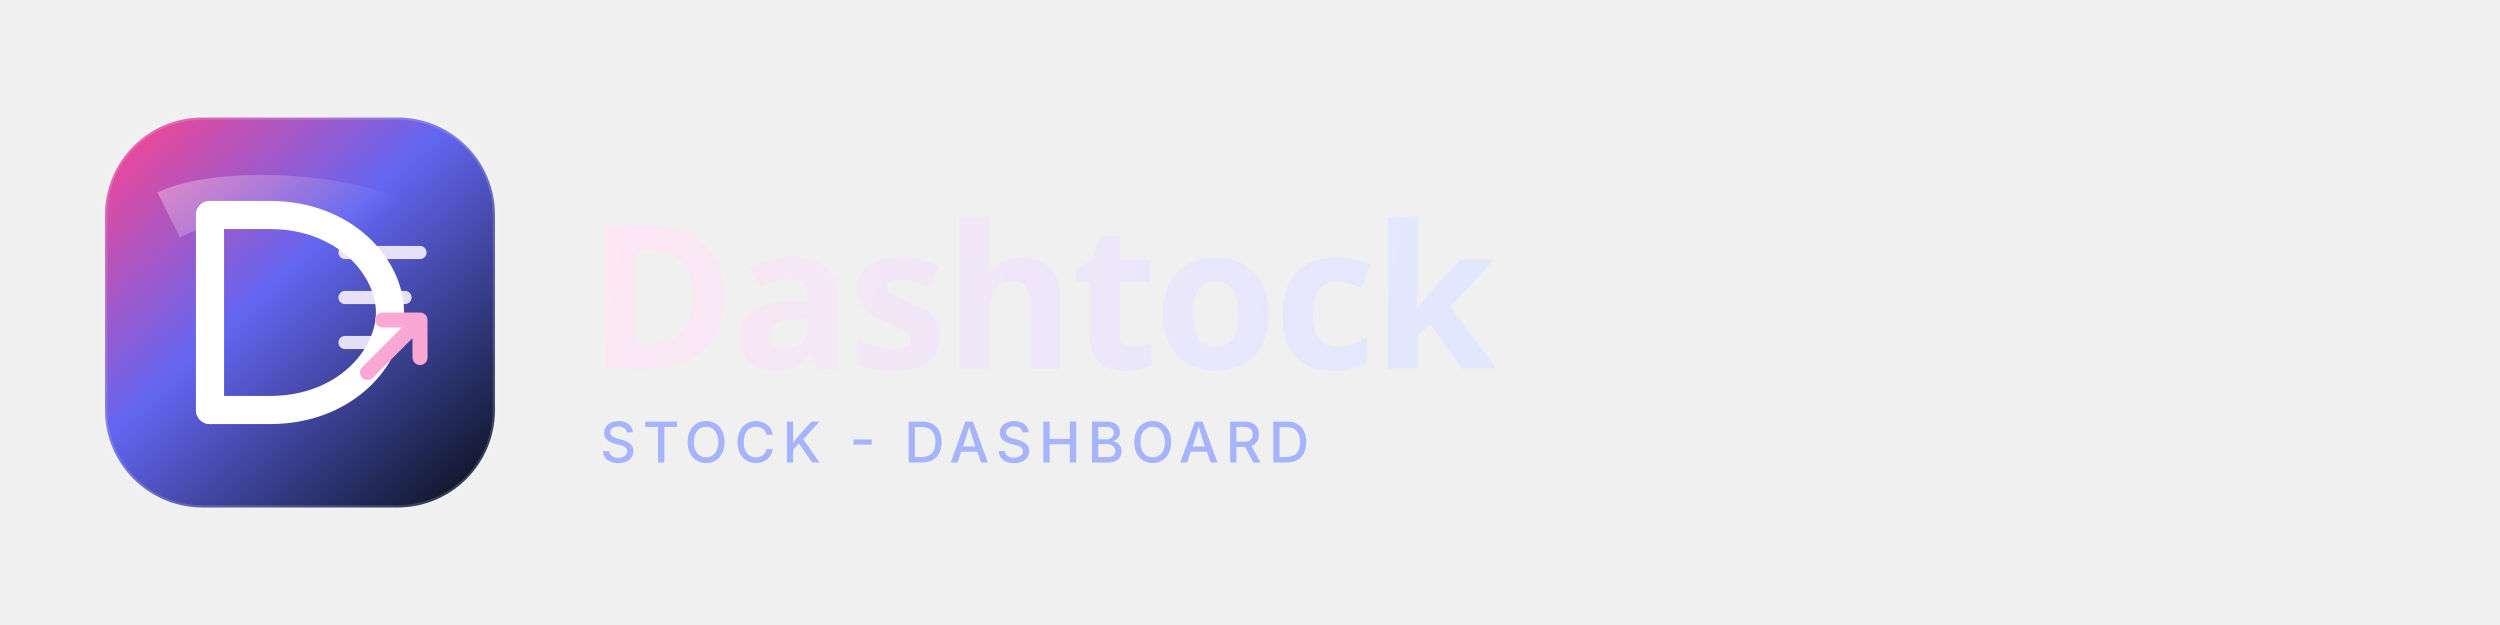
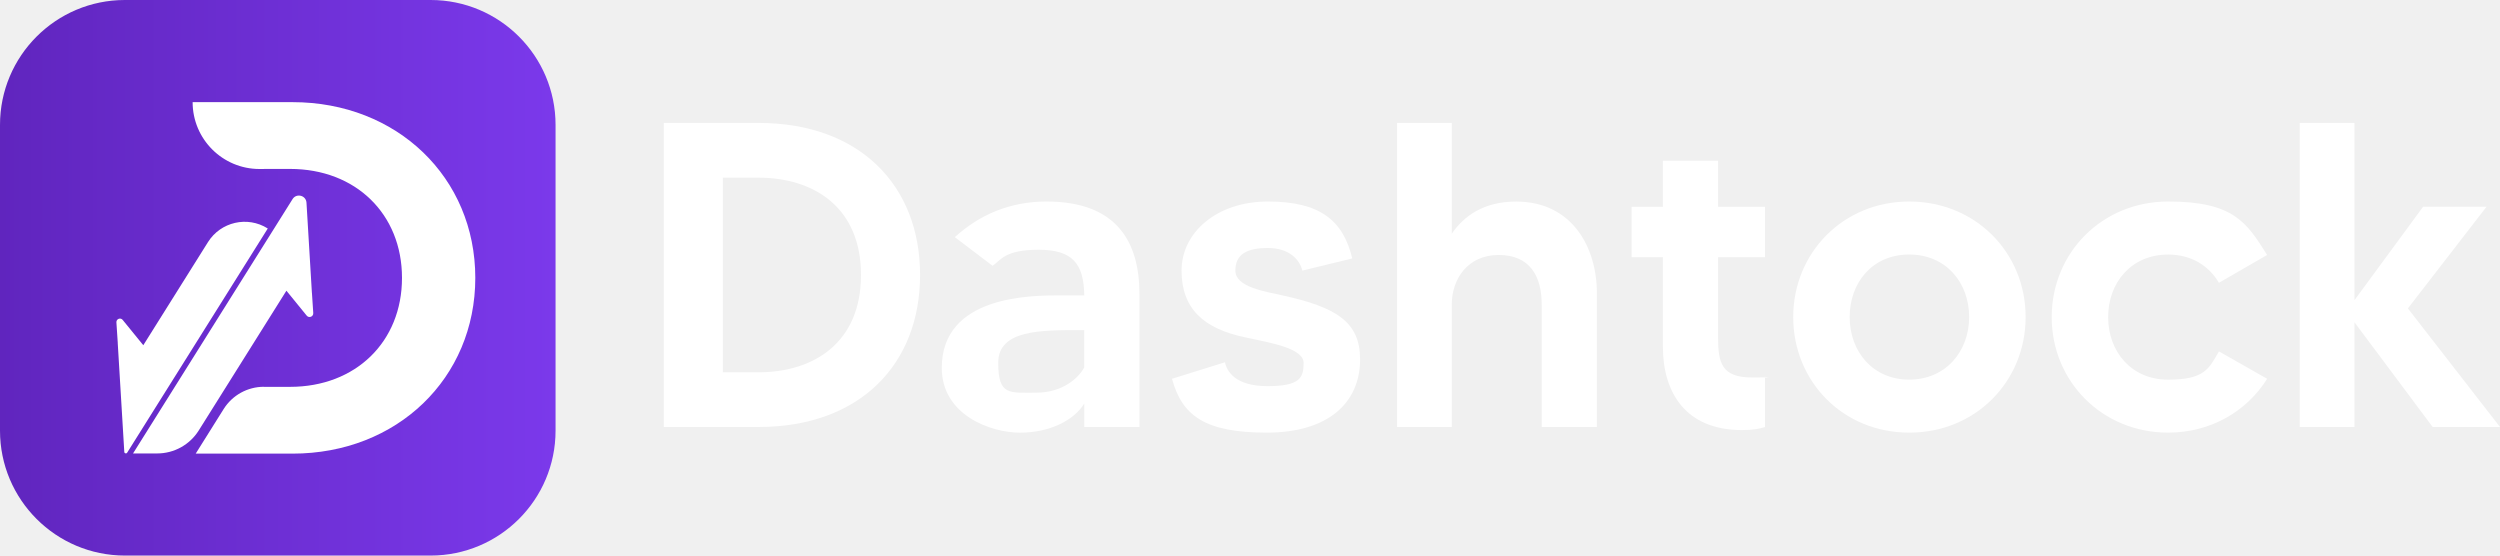
- <svg xmlns="http://www.w3.org/2000/svg" width="800" height="200" viewBox="0 0 800 200" fill="none" role="img" aria-label="Dashtock logo">
+ <svg xmlns="http://www.w3.org/2000/svg" viewBox="0 0 6750 1500" role="img" aria-label="Dashtock">
  <defs>
-     <linearGradient id="dtf-bg" x1="16" y1="12" x2="104" y2="108" gradientUnits="userSpaceOnUse">
-       <stop stop-color="#ec4899" />
-       <stop offset="0.42" stop-color="#6366f1" />
-       <stop offset="1" stop-color="#0f172a" />
-     </linearGradient>
-     <linearGradient id="dtf-accent" x1="48" y1="36" x2="96" y2="84" gradientUnits="userSpaceOnUse">
-       <stop stop-color="#fce7f3" />
-       <stop offset="1" stop-color="#e0e7ff" />
-     </linearGradient>
-     <linearGradient id="dtf-shine" x1="24" y1="16" x2="96" y2="104" gradientUnits="userSpaceOnUse">
-       <stop stop-color="#ffffff" stop-opacity="0.38" />
-       <stop offset="0.45" stop-color="#ffffff" stop-opacity="0" />
-     </linearGradient>
-     <linearGradient id="dtf-text" x1="200" y1="48" x2="760" y2="152" gradientUnits="userSpaceOnUse">
-       <stop stop-color="#fce7f3" />
-       <stop offset="0.5" stop-color="#e0e7ff" />
-       <stop offset="1" stop-color="#c7d2fe" />
+     <linearGradient id="dsFullMarkGrad" x1="0" y1="750" x2="1500" y2="750" gradientUnits="userSpaceOnUse">
+       <stop offset="0" stop-color="#6025be" />
+       <stop offset="1" stop-color="#7b39eb" />
    </linearGradient>
  </defs>
-   <g transform="translate(24 28) scale(1.2)">
-     <rect x="8" y="8" width="104" height="104" rx="26" fill="url(#dtf-bg)" />
-     <rect x="8" y="8" width="104" height="104" rx="26" stroke="rgba(255,255,255,0.16)" stroke-width="1.2" />
-     <path d="M22 28 C38 20 82 22 98 36 L94 44 C78 34 42 32 28 40 Z" fill="url(#dtf-shine)" />
-     <g stroke="url(#dtf-accent)" stroke-width="3.5" stroke-linecap="round" opacity="0.95">
-       <line x1="72" y1="44" x2="92" y2="44" />
-       <line x1="72" y1="56" x2="88" y2="56" />
-       <line x1="72" y1="68" x2="84" y2="68" />
-     </g>
-     <path d="M36 34 V86" stroke="#ffffff" stroke-width="7.5" stroke-linecap="round" />
-     <path d="M36 34 H52 C72 34 84 48 84 60 C84 72 72 86 52 86 H36" stroke="#ffffff" stroke-width="7.5" stroke-linecap="round" stroke-linejoin="round" fill="none" />
-     <path d="M78 76 L92 62 M92 62 H82 M92 62 V72" stroke="#f9a8d4" stroke-width="4" stroke-linecap="round" stroke-linejoin="round" />
+   <g>
+     <rect x="0" y="0" width="1500" height="1500" rx="337.3" ry="337.3" fill="url(#dsFullMarkGrad)" />
+     <path fill="#fff" d="M318,926.6l-3.7-56.2c-.6-9.3,11.1-13.9,16.9-6.7l55.7,68.4,174.7-278.5c34.3-54.6,106.4-71.2,161-36.9l.4.2-257.9,411.2-39.6,63.1-82.2,131.1c-2.1,3.4-7.4,2.1-7.7-2l-17.7-293.8Z" />
+     <path fill="#fff" d="M789.9,275.8h-269.8c0,99.7,80.8,180.5,180.5,180.5h12v-.2h70.5c177.6,0,302.3,122,302.3,294.2s-124.7,294.2-302.3,294.2h-70.5v-.2h0c-44.2,0-85.3,22.7-108.8,60.2l-75.4,120.3h261.5c282,0,493.4-203.3,493.4-474.5s-211.5-474.5-493.4-474.5Z" />
+     <path fill="#fff" d="M842.1,790.4l-14.6-243.2c-1.2-19.8-27.1-26.4-37.6-9.6l-55.3,88.2-39.6,63.1-243,387.4h0l-92.8,148h65.3c45.5,0,87.8-23.4,112-61.9h0s0,0,0,0l236.8-377.5,54.8,67.3c6.1,7.6,18.4,2.8,17.7-7l-3.6-54.8Z" />
  </g>
-   <text x="188" y="118" fill="url(#dtf-text)" font-family="Space Grotesk, Segoe UI, system-ui, sans-serif" font-size="64" font-weight="700" letter-spacing="-0.02em">Dashtock</text>
-   <text x="192" y="148" fill="#a5b4fc" font-family="Inter, Segoe UI, system-ui, sans-serif" font-size="18" font-weight="500" letter-spacing="0.12em">STOCK - DASHBOARD</text>
+   <g fill="#fff">
+     <path d="M2484.2,742.4c0,241.6-163,410.5-436.3,410.5h-255.7V331.9h255.7c273.3,0,436.3,168.9,436.3,410.5ZM2324.7,742.4c0-183-127.8-262.7-276.8-262.7h-96.2v525.5h96.2c149,0,276.8-79.8,276.8-262.7Z" />
+     <path d="M3076.5,794v358.9h-149v-63.3c-28.2,45.7-93.8,78.6-173.6,78.6s-211.1-48.1-211.1-174.8c0-195.9,241.6-195.9,320.2-195.9h64.5c-1.2-85.6-31.7-123.2-123.2-123.2s-102,28.1-124.3,43.4l-102-77.4c65.7-59.8,147.8-96.2,247.5-96.2,188.8,0,251,107.9,251,249.8ZM2927.5,891.3h-9.4c-106.7,0-222.9-1.2-222.9,88s29.3,80.9,103.2,80.9,116.1-43.4,129-68v-100.9Z" />
+     <path d="M3672.3,969.9c0,117.3-85.6,198.2-252.2,198.2s-228.7-45.7-255.7-145.4l143.1-44.6c4.7,24.6,28.2,64.5,114.9,64.5s97.4-22.3,97.4-62.2-85.6-54-156-69.2c-114.9-23.5-173.6-78.6-173.6-180.6s93.8-186.5,233.4-186.5,202.9,50.4,227.5,153.7l-134.9,32.8c-7-30.5-36.4-61-92.7-61s-88,16.4-88,61,79.8,56.3,126.7,66.9c145.4,31.7,210,71.5,210,172.4Z" />
+     <path d="M4311.6,791.6v361.3h-149v-330.8c0-76.2-31.7-133.7-116.1-133.7s-126.7,65.7-126.7,133.7v330.8h-147.8V331.9h147.8v299.1c32.8-48.1,86.8-86.8,173.6-86.8,150.1,0,218.2,122,218.2,247.5Z" />
+     <path d="M4638.8,694.3v217c0,68,9.4,107.9,91.5,107.9s24.6-1.2,35.2-2.3v136.1c-15.2,4.7-31.7,8.2-62.2,8.2-152.5,0-213.5-102-213.5-225.2v-241.6h-84.4v-136.1h84.4v-124.3h149v124.3h126.7v136.1h-126.7Z" />
+     <path d="M5469.2,856.1c0,173.6-134.9,312-314.3,312s-313.2-138.4-313.2-312,134.9-312,313.2-312,314.3,137.2,314.3,312ZM5316.7,856.1c0-92.7-62.2-168.9-161.9-168.9s-160.7,76.2-160.7,168.9,62.2,168.9,160.7,168.9,161.9-76.2,161.9-168.9Z" />
+     <path d="M5991.1,948.8l130.2,73.9c-55.1,88-152.5,145.4-267.4,145.4-178.3,0-314.3-138.4-314.3-312s136.1-312,314.3-312,212.3,57.5,267.4,144.3l-130.2,75.1c-27-45.7-73.9-76.2-137.2-76.2-99.7,0-161.9,76.2-161.9,168.9s62.2,168.9,161.9,168.9,110.3-30.5,137.2-76.2Z" />
+     <path d="M6568.2,1152.9l-211.1-282.7v282.7h-147.8V331.9h147.8v478.5l185.3-252.2h171.2l-212.3,274.5,248.7,320.2h-181.8Z" />
+   </g>
</svg>
